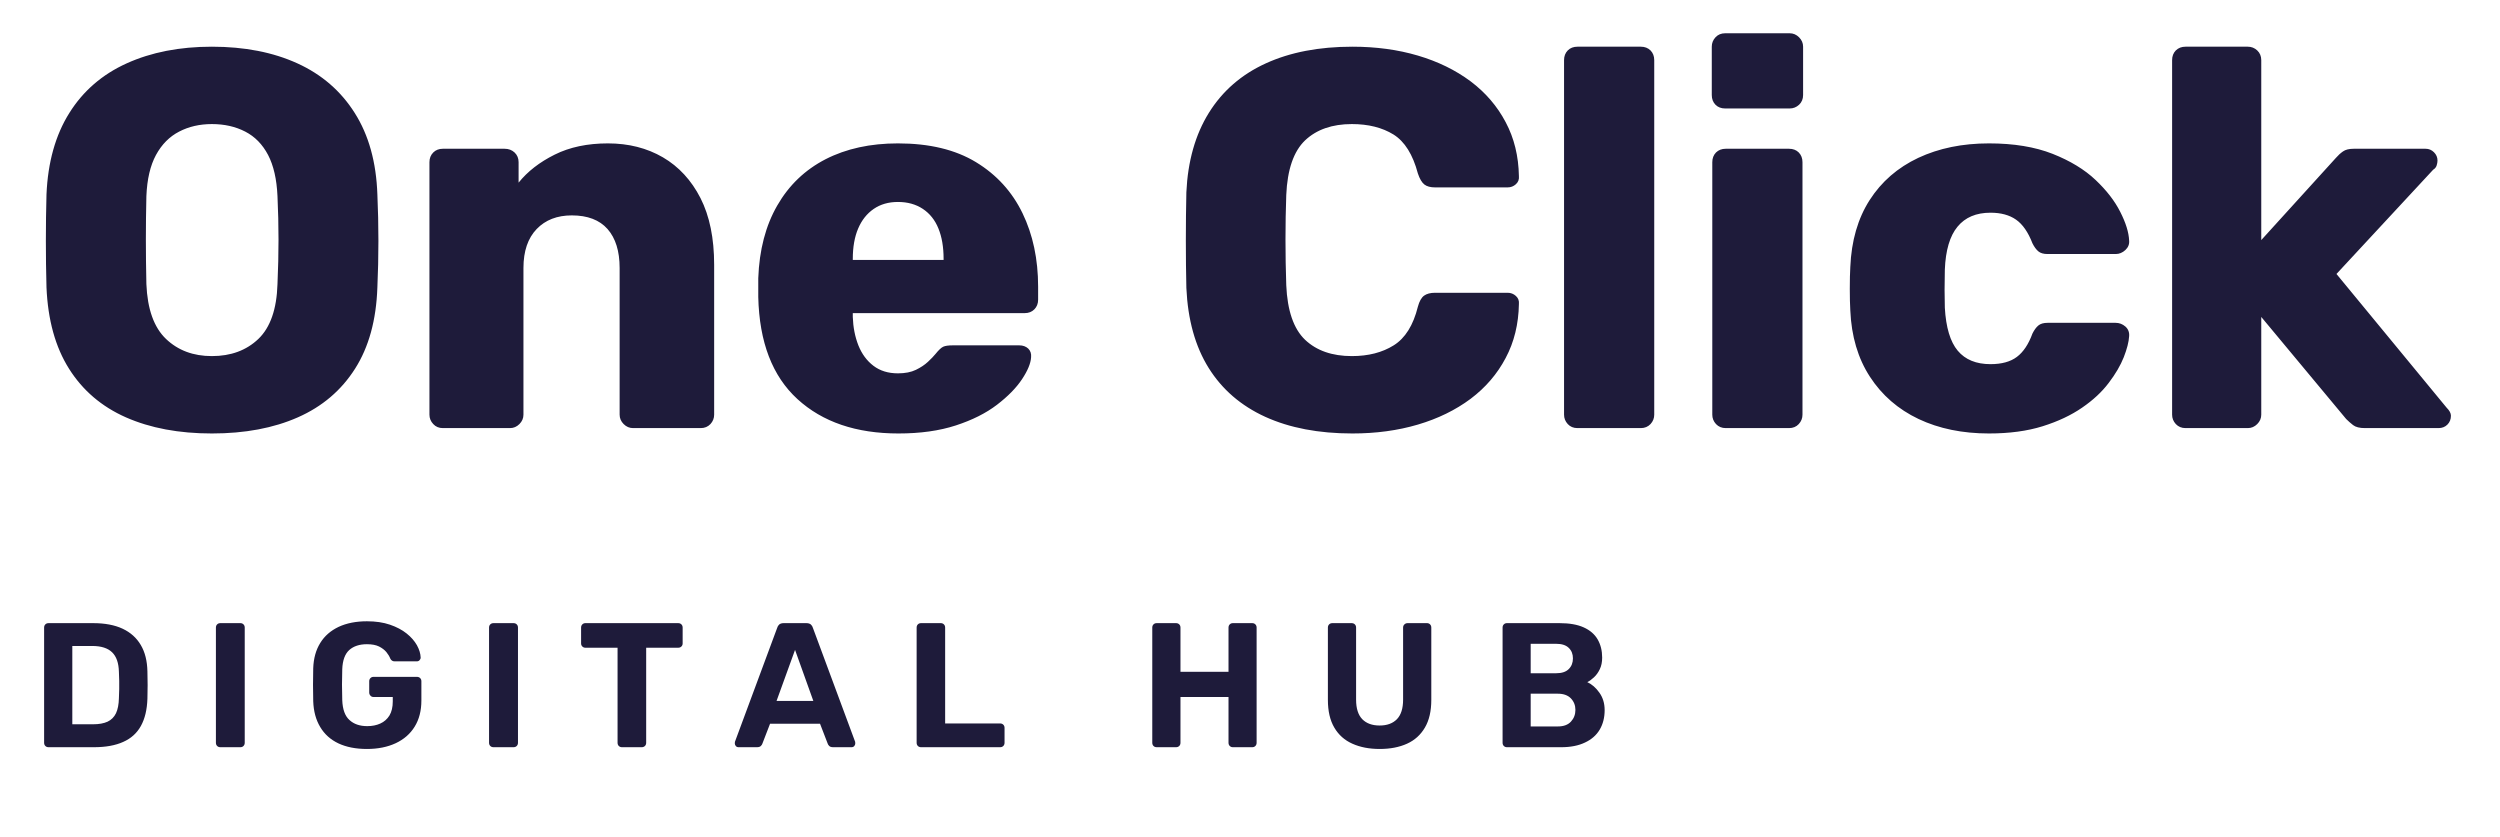
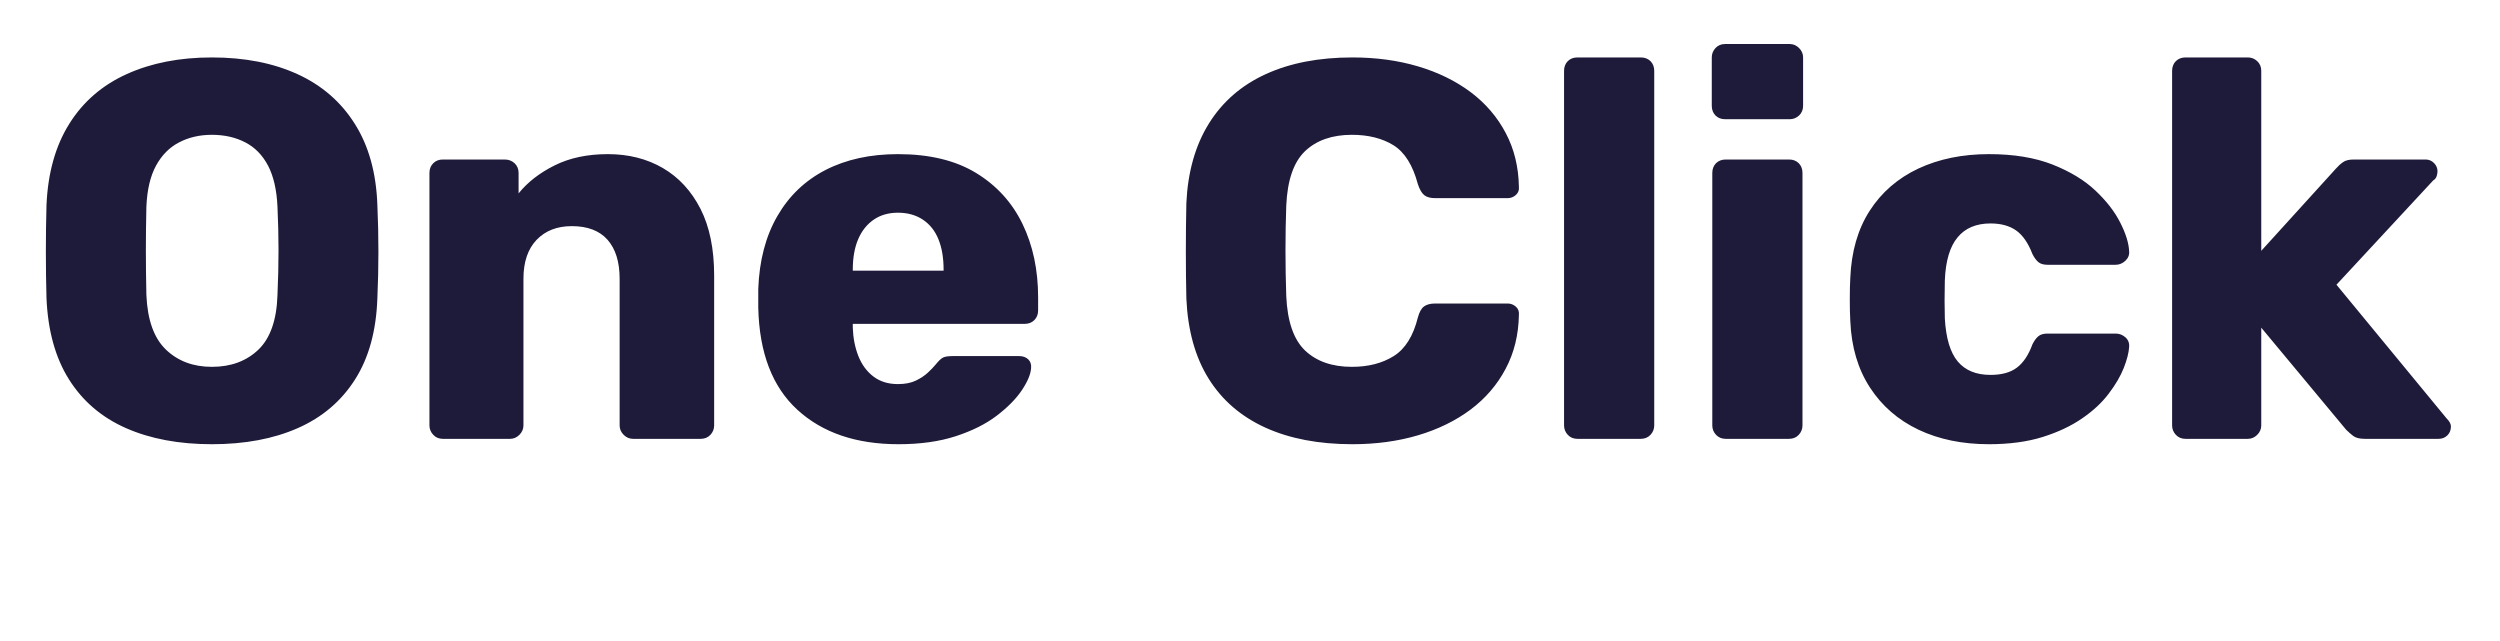
- <svg xmlns="http://www.w3.org/2000/svg" viewBox="0 0 242 81" width="242" height="81" role="img" aria-label="One Click Digital Hub">
-   <path d="M20.51 41.96L20.51 41.96Q15.73 41.96 12.19 40.4Q8.66 38.84 6.68 35.69Q4.7 32.55 4.5 27.82L4.5 27.82Q4.44 25.58 4.44 23.32Q4.44 21.06 4.5 18.82L4.5 18.82Q4.7 14.14 6.71 10.94Q8.71 7.74 12.27 6.13Q15.83 4.52 20.51 4.52L20.51 4.52Q25.24 4.52 28.78 6.13Q32.32 7.74 34.34 10.94Q36.37 14.14 36.53 18.82L36.53 18.82Q36.63 21.06 36.63 23.32Q36.63 25.58 36.53 27.82L36.53 27.82Q36.37 32.55 34.37 35.69Q32.37 38.84 28.83 40.4Q25.3 41.96 20.51 41.96M20.51 34.47L20.51 34.47Q23.27 34.47 25.01 32.81Q26.75 31.14 26.86 27.5L26.86 27.5Q26.96 25.22 26.96 23.19Q26.96 21.16 26.86 18.98L26.86 18.98Q26.75 16.53 25.95 15Q25.14 13.46 23.74 12.74Q22.33 12.01 20.51 12.01L20.51 12.01Q18.74 12.01 17.34 12.74Q15.94 13.46 15.1 15Q14.27 16.53 14.17 18.98L14.17 18.98Q14.12 21.16 14.12 23.19Q14.12 25.22 14.17 27.5L14.17 27.5Q14.32 31.14 16.07 32.81Q17.81 34.47 20.51 34.47 M49.37 41.44L42.87 41.44Q42.3 41.44 41.94 41.05Q41.57 40.66 41.57 40.14L41.57 40.14L41.57 15.7Q41.57 15.13 41.94 14.76Q42.3 14.4 42.87 14.4L42.87 14.4L48.85 14.4Q49.42 14.4 49.81 14.76Q50.2 15.13 50.2 15.7L50.2 15.7L50.2 17.68Q51.5 16.06 53.69 14.97Q55.87 13.88 58.84 13.88L58.84 13.88Q61.85 13.88 64.17 15.23Q66.48 16.58 67.81 19.18Q69.13 21.78 69.13 25.63L69.13 25.63L69.13 40.14Q69.13 40.66 68.77 41.05Q68.4 41.44 67.83 41.44L67.83 41.44L61.28 41.44Q60.76 41.44 60.37 41.05Q59.98 40.66 59.98 40.14L59.98 40.14L59.98 25.94Q59.98 23.5 58.81 22.17Q57.64 20.85 55.35 20.85L55.35 20.85Q53.22 20.85 51.95 22.17Q50.67 23.5 50.67 25.94L50.67 25.94L50.67 40.14Q50.67 40.66 50.28 41.05Q49.89 41.44 49.37 41.44L49.37 41.44 M86.97 41.96L86.97 41.96Q80.83 41.96 77.19 38.63Q73.55 35.3 73.4 28.75L73.4 28.75L73.4 26.93Q73.55 22.82 75.24 19.89Q76.93 16.95 79.92 15.41Q82.91 13.88 86.92 13.88L86.92 13.88Q91.49 13.88 94.48 15.7Q97.47 17.52 98.98 20.64Q100.49 23.76 100.49 27.76L100.49 27.76L100.49 29.01Q100.49 29.58 100.12 29.95Q99.76 30.31 99.19 30.31L99.19 30.31L82.55 30.31L82.55 30.68Q82.6 32.18 83.09 33.43Q83.59 34.68 84.55 35.41Q85.51 36.14 86.92 36.14L86.92 36.14Q87.96 36.14 88.66 35.8Q89.36 35.46 89.83 35.02Q90.3 34.58 90.56 34.26L90.56 34.26Q91.02 33.69 91.31 33.56Q91.6 33.43 92.22 33.43L92.22 33.43L98.67 33.43Q99.19 33.43 99.53 33.74Q99.86 34.06 99.81 34.58L99.81 34.58Q99.76 35.46 98.93 36.71Q98.1 37.96 96.51 39.18Q94.92 40.4 92.53 41.18Q90.14 41.96 86.97 41.96M82.55 25.06L82.55 25.16L91.34 25.16L91.34 25.06Q91.34 23.34 90.84 22.12Q90.35 20.9 89.33 20.22Q88.32 19.55 86.92 19.55L86.92 19.55Q85.56 19.55 84.58 20.22Q83.59 20.9 83.07 22.12Q82.55 23.34 82.55 25.06L82.55 25.06  M130.91 41.96L130.91 41.96Q126.02 41.96 122.48 40.35Q118.95 38.74 117 35.62Q115.05 32.5 114.84 27.87L114.84 27.87Q114.79 25.74 114.79 23.29Q114.79 20.85 114.84 18.61L114.84 18.61Q115.05 14.09 117.02 10.92Q119 7.74 122.54 6.13Q126.07 4.52 130.91 4.52L130.91 4.52Q134.34 4.52 137.25 5.38Q140.16 6.24 142.35 7.87Q144.53 9.51 145.75 11.83Q146.98 14.14 147.03 17.05L147.03 17.05Q147.08 17.52 146.74 17.83Q146.4 18.14 145.94 18.14L145.94 18.14L138.92 18.14Q138.24 18.14 137.88 17.86Q137.51 17.57 137.25 16.79L137.25 16.79Q136.52 14.04 134.89 13.02Q133.25 12.01 130.86 12.01L130.86 12.01Q128 12.01 126.33 13.59Q124.67 15.18 124.51 18.87L124.51 18.87Q124.36 23.14 124.51 27.61L124.51 27.61Q124.67 31.3 126.33 32.89Q128 34.47 130.86 34.47L130.86 34.47Q133.25 34.47 134.91 33.43Q136.58 32.39 137.25 29.69L137.25 29.69Q137.46 28.91 137.85 28.62Q138.24 28.34 138.92 28.34L138.92 28.34L145.94 28.34Q146.4 28.34 146.74 28.65Q147.08 28.96 147.03 29.43L147.03 29.43Q146.98 32.34 145.75 34.65Q144.53 36.97 142.35 38.61Q140.16 40.24 137.25 41.1Q134.34 41.96 130.91 41.96 M158.83 41.44L152.7 41.44Q152.12 41.44 151.76 41.05Q151.4 40.66 151.4 40.14L151.4 40.14L151.4 5.82Q151.4 5.25 151.76 4.88Q152.12 4.52 152.7 4.52L152.7 4.52L158.83 4.52Q159.4 4.52 159.77 4.88Q160.13 5.25 160.13 5.82L160.13 5.82L160.13 40.14Q160.13 40.66 159.77 41.05Q159.4 41.44 158.83 41.44L158.83 41.44 M173.18 41.44L167.05 41.44Q166.48 41.44 166.11 41.05Q165.75 40.66 165.75 40.14L165.75 40.14L165.75 15.7Q165.75 15.13 166.11 14.76Q166.48 14.4 167.05 14.4L167.05 14.4L173.18 14.4Q173.76 14.4 174.12 14.76Q174.48 15.13 174.48 15.7L174.48 15.7L174.48 40.14Q174.48 40.66 174.12 41.05Q173.76 41.44 173.18 41.44L173.18 41.44M173.24 10.5L167 10.5Q166.42 10.5 166.06 10.14Q165.7 9.77 165.7 9.2L165.7 9.2L165.7 4.52Q165.7 4 166.06 3.61Q166.42 3.22 167 3.22L167 3.22L173.24 3.22Q173.76 3.22 174.15 3.61Q174.54 4 174.54 4.52L174.54 4.52L174.54 9.2Q174.54 9.77 174.15 10.14Q173.76 10.5 173.24 10.5L173.24 10.5 M192.53 41.96L192.53 41.96Q188.68 41.96 185.72 40.56Q182.75 39.15 181.01 36.47Q179.27 33.8 179.11 30.05L179.11 30.05Q179.06 29.22 179.06 27.95Q179.06 26.67 179.11 25.84L179.11 25.84Q179.27 22.04 180.98 19.37Q182.7 16.69 185.69 15.28Q188.68 13.88 192.53 13.88L192.53 13.88Q196.12 13.88 198.69 14.89Q201.26 15.91 202.85 17.42Q204.44 18.92 205.24 20.51Q206.05 22.1 206.1 23.29L206.1 23.29Q206.15 23.81 205.74 24.2Q205.32 24.59 204.8 24.59L204.8 24.59L198.2 24.59Q197.62 24.59 197.31 24.33Q197 24.07 196.74 23.55L196.74 23.55Q196.12 21.94 195.15 21.26Q194.19 20.59 192.68 20.59L192.68 20.59Q190.6 20.59 189.49 21.94Q188.37 23.29 188.26 26.1L188.26 26.1Q188.21 28.18 188.26 29.79L188.26 29.79Q188.42 32.65 189.51 33.95Q190.6 35.25 192.68 35.25L192.68 35.25Q194.3 35.25 195.23 34.55Q196.17 33.85 196.74 32.29L196.74 32.29Q197 31.77 197.31 31.51Q197.62 31.25 198.2 31.25L198.2 31.25L204.8 31.25Q205.32 31.25 205.74 31.61Q206.15 31.98 206.1 32.55L206.1 32.55Q206.05 33.38 205.58 34.58Q205.11 35.77 204.12 37.07Q203.14 38.37 201.55 39.46Q199.96 40.56 197.73 41.26Q195.49 41.96 192.53 41.96 M217.59 41.44L211.56 41.44Q210.99 41.44 210.62 41.05Q210.26 40.66 210.26 40.14L210.26 40.14L210.26 5.82Q210.26 5.25 210.62 4.88Q210.99 4.52 211.56 4.52L211.56 4.52L217.59 4.52Q218.11 4.52 218.5 4.88Q218.89 5.25 218.89 5.82L218.89 5.82L218.89 23.24L226.12 15.28Q226.43 14.92 226.8 14.66Q227.16 14.4 227.84 14.4L227.84 14.4L234.8 14.4Q235.27 14.4 235.61 14.74Q235.95 15.08 235.95 15.54L235.95 15.54Q235.95 15.75 235.87 16.01Q235.79 16.27 235.53 16.43L235.53 16.43L226.17 26.52L236.83 39.46Q237.25 39.88 237.25 40.24L237.25 40.24Q237.25 40.76 236.91 41.1Q236.57 41.44 236.05 41.44L236.05 41.44L228.93 41.44Q228.15 41.44 227.78 41.15Q227.42 40.87 227.11 40.56L227.11 40.56L218.89 30.68L218.89 40.14Q218.89 40.66 218.5 41.05Q218.11 41.44 217.59 41.44L217.59 41.44" fill="#1E1B3A" />
-   <path d="M9.09 72.33L4.7 72.33Q4.51 72.33 4.39 72.21Q4.27 72.09 4.27 71.9L4.27 71.9L4.27 60.75Q4.27 60.56 4.39 60.44Q4.51 60.32 4.7 60.32L4.7 60.32L9.01 60.32Q10.72 60.32 11.87 60.86Q13.02 61.4 13.63 62.44Q14.24 63.47 14.27 65L14.27 65Q14.29 65.76 14.29 66.32Q14.29 66.89 14.27 67.63L14.27 67.63Q14.22 69.22 13.64 70.27Q13.06 71.32 11.92 71.82Q10.79 72.33 9.09 72.33L9.09 72.33M7 62.53L7 70.11L9.01 70.11Q9.86 70.11 10.41 69.86Q10.96 69.6 11.23 69.04Q11.49 68.48 11.51 67.59L11.51 67.59Q11.53 67.09 11.54 66.7Q11.55 66.3 11.54 65.91Q11.53 65.52 11.51 65.03L11.51 65.03Q11.48 63.75 10.85 63.14Q10.22 62.53 8.92 62.53L8.92 62.53L7 62.53 M23.27 72.33L21.33 72.33Q21.14 72.33 21.02 72.21Q20.9 72.09 20.9 71.9L20.9 71.9L20.9 60.75Q20.9 60.56 21.02 60.44Q21.14 60.32 21.33 60.32L21.33 60.32L23.27 60.32Q23.45 60.32 23.57 60.44Q23.69 60.56 23.69 60.75L23.69 60.75L23.69 71.9Q23.69 72.09 23.57 72.21Q23.45 72.33 23.27 72.33L23.27 72.33 M35.52 72.5L35.52 72.5Q33.91 72.5 32.76 71.96Q31.62 71.42 31 70.38Q30.37 69.34 30.32 67.87L30.32 67.87Q30.3 67.13 30.3 66.29Q30.3 65.45 30.32 64.69L30.32 64.69Q30.37 63.25 31 62.24Q31.62 61.23 32.78 60.68Q33.94 60.14 35.52 60.14L35.52 60.14Q36.79 60.14 37.75 60.47Q38.71 60.8 39.36 61.32Q40.01 61.84 40.36 62.46Q40.7 63.08 40.72 63.65L40.72 63.65Q40.72 63.8 40.61 63.91Q40.51 64.02 40.34 64.02L40.34 64.02L38.21 64.02Q38.04 64.02 37.95 63.95Q37.85 63.89 37.78 63.75L37.78 63.75Q37.66 63.44 37.4 63.12Q37.13 62.8 36.69 62.58Q36.24 62.36 35.52 62.36L35.52 62.36Q34.44 62.36 33.81 62.92Q33.18 63.49 33.13 64.78L33.13 64.78Q33.08 66.25 33.13 67.78L33.13 67.78Q33.18 69.12 33.83 69.7Q34.47 70.29 35.55 70.29L35.55 70.29Q36.26 70.29 36.81 70.04Q37.37 69.79 37.7 69.26Q38.02 68.72 38.02 67.9L38.02 67.9L38.02 67.47L36.15 67.47Q35.98 67.47 35.86 67.34Q35.74 67.21 35.74 67.04L35.74 67.04L35.74 65.94Q35.74 65.76 35.86 65.64Q35.98 65.52 36.15 65.52L36.15 65.52L40.36 65.52Q40.55 65.52 40.67 65.64Q40.79 65.76 40.79 65.94L40.79 65.94L40.79 67.81Q40.79 69.29 40.14 70.34Q39.5 71.38 38.31 71.94Q37.11 72.5 35.52 72.5 M49.71 72.33L47.77 72.33Q47.58 72.33 47.46 72.21Q47.34 72.09 47.34 71.9L47.34 71.9L47.34 60.75Q47.34 60.56 47.46 60.44Q47.58 60.32 47.77 60.32L47.77 60.32L49.71 60.32Q49.9 60.32 50.02 60.44Q50.14 60.56 50.14 60.75L50.14 60.75L50.14 71.9Q50.14 72.09 50.02 72.21Q49.9 72.33 49.71 72.33L49.71 72.33 M62.12 72.33L60.21 72.33Q60.02 72.33 59.9 72.21Q59.78 72.09 59.78 71.9L59.78 71.9L59.78 62.7L56.66 62.7Q56.49 62.7 56.37 62.58Q56.25 62.46 56.25 62.29L56.25 62.29L56.25 60.75Q56.25 60.56 56.37 60.44Q56.49 60.32 56.66 60.32L56.66 60.32L65.65 60.32Q65.84 60.32 65.96 60.44Q66.08 60.56 66.08 60.75L66.08 60.75L66.08 62.29Q66.08 62.46 65.96 62.58Q65.84 62.7 65.65 62.7L65.65 62.7L62.55 62.7L62.55 71.9Q62.55 72.09 62.43 72.21Q62.3 72.33 62.12 72.33L62.12 72.33 M73.27 72.33L71.49 72.33Q71.33 72.33 71.23 72.22Q71.13 72.1 71.13 71.97L71.13 71.97Q71.13 71.88 71.14 71.81L71.14 71.81L75.23 60.78Q75.28 60.59 75.43 60.45Q75.59 60.32 75.86 60.32L75.86 60.32L78.06 60.32Q78.33 60.32 78.49 60.45Q78.64 60.59 78.69 60.78L78.69 60.78L82.78 71.81Q82.79 71.88 82.79 71.97L82.79 71.97Q82.79 72.1 82.69 72.22Q82.59 72.33 82.43 72.33L82.43 72.33L80.65 72.33Q80.39 72.33 80.27 72.21Q80.15 72.09 80.12 71.98L80.12 71.98L79.38 70.06L74.54 70.06L73.8 71.98Q73.77 72.09 73.65 72.21Q73.53 72.33 73.27 72.33L73.27 72.33M76.96 62.91L75.17 67.85L78.73 67.85L76.96 62.91 M96.81 72.33L89.16 72.33Q88.97 72.33 88.85 72.21Q88.73 72.09 88.73 71.9L88.73 71.9L88.73 60.75Q88.73 60.56 88.85 60.44Q88.97 60.32 89.16 60.32L89.16 60.32L91.07 60.32Q91.25 60.32 91.37 60.44Q91.49 60.56 91.49 60.75L91.49 60.75L91.49 70.03L96.81 70.03Q97 70.03 97.12 70.15Q97.24 70.27 97.24 70.46L97.24 70.46L97.24 71.9Q97.24 72.09 97.12 72.21Q97 72.33 96.81 72.33L96.81 72.33  M113.84 72.33L111.97 72.33Q111.78 72.33 111.66 72.21Q111.54 72.09 111.54 71.9L111.54 71.9L111.54 60.75Q111.54 60.56 111.66 60.44Q111.78 60.32 111.97 60.32L111.97 60.32L113.84 60.32Q114.03 60.32 114.15 60.44Q114.27 60.56 114.27 60.75L114.27 60.75L114.27 65.03L118.92 65.03L118.92 60.75Q118.92 60.56 119.04 60.44Q119.16 60.32 119.34 60.32L119.34 60.32L121.22 60.32Q121.4 60.32 121.52 60.44Q121.64 60.56 121.64 60.75L121.64 60.75L121.64 71.9Q121.64 72.09 121.52 72.21Q121.4 72.33 121.22 72.33L121.22 72.33L119.34 72.33Q119.16 72.33 119.04 72.21Q118.92 72.09 118.92 71.9L118.92 71.9L118.92 67.47L114.27 67.47L114.27 71.9Q114.27 72.09 114.15 72.21Q114.03 72.33 113.84 72.33L113.84 72.33 M133.55 72.5L133.55 72.5Q132.04 72.5 130.91 71.99Q129.78 71.49 129.16 70.43Q128.54 69.38 128.54 67.75L128.54 67.75L128.54 60.75Q128.54 60.56 128.66 60.44Q128.78 60.32 128.97 60.32L128.97 60.32L130.84 60.32Q131.03 60.32 131.15 60.44Q131.27 60.56 131.27 60.75L131.27 60.75L131.27 67.73Q131.27 69 131.87 69.62Q132.47 70.23 133.55 70.23L133.55 70.23Q134.62 70.23 135.22 69.62Q135.82 69 135.82 67.73L135.82 67.73L135.82 60.75Q135.82 60.56 135.95 60.44Q136.08 60.32 136.25 60.32L136.25 60.32L138.14 60.32Q138.31 60.32 138.43 60.44Q138.55 60.56 138.55 60.75L138.55 60.75L138.55 67.75Q138.55 69.38 137.93 70.43Q137.31 71.49 136.2 71.99Q135.08 72.5 133.55 72.5 M151.13 72.33L145.87 72.33Q145.69 72.33 145.57 72.21Q145.45 72.09 145.45 71.9L145.45 71.9L145.45 60.75Q145.45 60.56 145.57 60.44Q145.69 60.32 145.87 60.32L145.87 60.32L150.97 60.32Q152.39 60.32 153.3 60.73Q154.21 61.14 154.65 61.89Q155.09 62.65 155.09 63.66L155.09 63.66Q155.09 64.3 154.86 64.78Q154.63 65.26 154.29 65.57Q153.96 65.88 153.65 66.03L153.65 66.03Q154.32 66.34 154.82 67.05Q155.33 67.76 155.33 68.74L155.33 68.74Q155.33 69.82 154.85 70.63Q154.37 71.44 153.42 71.88Q152.48 72.33 151.13 72.33L151.13 72.33M148.17 67.15L148.17 70.32L150.8 70.32Q151.64 70.32 152.07 69.85Q152.5 69.38 152.5 68.72L152.5 68.72Q152.5 68.06 152.06 67.6Q151.62 67.15 150.8 67.15L150.8 67.15L148.17 67.15M148.17 62.32L148.17 65.17L150.64 65.17Q151.45 65.17 151.85 64.77Q152.26 64.37 152.26 63.73L152.26 63.73Q152.26 63.1 151.85 62.71Q151.45 62.32 150.64 62.32L150.64 62.32L148.17 62.32" fill="#1E1B3A" />
+ <svg xmlns="http://www.w3.org/2000/svg" viewBox="0 0 242 62" width="242" height="62" role="img" aria-label="One Click">
+   <path d="M20.51 43L20.51 43Q15.73 43 12.19 41.44Q8.66 39.88 6.68 36.73Q4.7 33.59 4.5 28.86L4.5 28.86Q4.44 26.62 4.44 24.36Q4.44 22.1 4.5 19.86L4.5 19.86Q4.7 15.18 6.71 11.98Q8.71 8.78 12.27 7.17Q15.83 5.56 20.51 5.56L20.51 5.56Q25.24 5.56 28.78 7.17Q32.32 8.78 34.34 11.98Q36.37 15.18 36.53 19.86L36.53 19.86Q36.63 22.1 36.63 24.36Q36.63 26.62 36.53 28.86L36.53 28.86Q36.37 33.59 34.37 36.73Q32.37 39.88 28.83 41.44Q25.3 43 20.51 43M20.51 35.51L20.51 35.51Q23.27 35.51 25.01 33.85Q26.75 32.18 26.86 28.54L26.86 28.54Q26.96 26.26 26.96 24.23Q26.96 22.2 26.86 20.02L26.86 20.02Q26.75 17.57 25.95 16.04Q25.14 14.5 23.74 13.78Q22.33 13.05 20.51 13.05L20.51 13.05Q18.74 13.05 17.34 13.78Q15.94 14.5 15.1 16.04Q14.27 17.57 14.17 20.02L14.17 20.02Q14.12 22.2 14.12 24.23Q14.12 26.26 14.17 28.54L14.17 28.54Q14.32 32.18 16.07 33.85Q17.81 35.51 20.51 35.51 M49.37 42.48L42.87 42.48Q42.3 42.48 41.94 42.09Q41.57 41.7 41.57 41.18L41.57 41.18L41.57 16.74Q41.57 16.17 41.94 15.8Q42.3 15.44 42.87 15.44L42.87 15.44L48.85 15.44Q49.42 15.44 49.81 15.8Q50.2 16.17 50.2 16.74L50.2 16.74L50.2 18.72Q51.5 17.1 53.69 16.01Q55.87 14.92 58.84 14.92L58.84 14.92Q61.85 14.92 64.17 16.27Q66.48 17.62 67.81 20.22Q69.13 22.82 69.13 26.67L69.13 26.67L69.13 41.18Q69.13 41.7 68.77 42.09Q68.4 42.48 67.83 42.48L67.83 42.48L61.28 42.48Q60.76 42.48 60.37 42.09Q59.98 41.7 59.98 41.18L59.98 41.18L59.98 26.98Q59.98 24.54 58.81 23.21Q57.64 21.89 55.35 21.89L55.35 21.89Q53.22 21.89 51.95 23.21Q50.67 24.54 50.67 26.98L50.67 26.98L50.67 41.18Q50.67 41.7 50.28 42.09Q49.89 42.48 49.37 42.48L49.37 42.48 M86.97 43L86.97 43Q80.83 43 77.19 39.67Q73.55 36.34 73.4 29.79L73.4 29.79L73.4 27.97Q73.55 23.86 75.24 20.93Q76.93 17.99 79.92 16.45Q82.91 14.92 86.92 14.92L86.92 14.92Q91.49 14.92 94.48 16.74Q97.47 18.56 98.98 21.68Q100.49 24.8 100.49 28.8L100.49 28.8L100.49 30.05Q100.49 30.62 100.12 30.99Q99.76 31.35 99.19 31.35L99.19 31.35L82.55 31.35L82.55 31.72Q82.6 33.22 83.09 34.47Q83.59 35.72 84.55 36.45Q85.51 37.18 86.92 37.18L86.92 37.18Q87.96 37.18 88.66 36.84Q89.36 36.5 89.83 36.06Q90.3 35.62 90.56 35.3L90.56 35.3Q91.02 34.73 91.31 34.6Q91.6 34.47 92.22 34.47L92.22 34.47L98.67 34.47Q99.19 34.47 99.53 34.78Q99.86 35.1 99.81 35.62L99.81 35.62Q99.76 36.5 98.93 37.75Q98.1 39 96.51 40.22Q94.92 41.44 92.53 42.22Q90.14 43 86.97 43M82.55 26.1L82.55 26.2L91.34 26.2L91.34 26.1Q91.34 24.38 90.84 23.16Q90.35 21.94 89.33 21.26Q88.32 20.59 86.92 20.59L86.92 20.59Q85.56 20.59 84.58 21.26Q83.59 21.94 83.07 23.16Q82.55 24.38 82.55 26.1L82.55 26.1  M130.91 43L130.91 43Q126.02 43 122.48 41.39Q118.95 39.78 117 36.66Q115.05 33.54 114.84 28.91L114.84 28.91Q114.79 26.78 114.79 24.33Q114.79 21.89 114.84 19.65L114.84 19.65Q115.05 15.13 117.02 11.96Q119 8.78 122.54 7.17Q126.07 5.56 130.91 5.56L130.91 5.56Q134.34 5.56 137.25 6.42Q140.16 7.28 142.35 8.91Q144.53 10.55 145.75 12.87Q146.98 15.18 147.03 18.09L147.03 18.09Q147.08 18.56 146.74 18.87Q146.4 19.18 145.94 19.18L145.94 19.18L138.92 19.18Q138.24 19.18 137.88 18.9Q137.51 18.61 137.25 17.83L137.25 17.83Q136.52 15.08 134.89 14.06Q133.25 13.05 130.86 13.05L130.86 13.05Q128 13.05 126.33 14.63Q124.67 16.22 124.51 19.91L124.51 19.91Q124.36 24.18 124.51 28.65L124.51 28.65Q124.67 32.34 126.33 33.93Q128 35.51 130.86 35.51L130.86 35.51Q133.25 35.51 134.91 34.47Q136.58 33.43 137.25 30.73L137.25 30.73Q137.46 29.95 137.85 29.66Q138.24 29.38 138.92 29.38L138.92 29.38L145.94 29.38Q146.4 29.38 146.74 29.69Q147.08 30 147.03 30.47L147.03 30.47Q146.98 33.38 145.75 35.69Q144.53 38.01 142.35 39.65Q140.16 41.28 137.25 42.14Q134.34 43 130.91 43 M158.83 42.48L152.7 42.48Q152.12 42.48 151.76 42.09Q151.4 41.7 151.4 41.18L151.4 41.18L151.4 6.86Q151.4 6.29 151.76 5.92Q152.12 5.56 152.7 5.56L152.7 5.56L158.83 5.56Q159.4 5.56 159.77 5.92Q160.13 6.29 160.13 6.86L160.13 6.86L160.13 41.18Q160.13 41.7 159.77 42.09Q159.4 42.48 158.83 42.48L158.83 42.48 M173.18 42.48L167.05 42.48Q166.48 42.48 166.11 42.09Q165.75 41.7 165.75 41.18L165.75 41.18L165.75 16.74Q165.75 16.17 166.11 15.8Q166.48 15.44 167.05 15.44L167.05 15.44L173.18 15.44Q173.76 15.44 174.12 15.8Q174.48 16.17 174.48 16.74L174.48 16.74L174.48 41.18Q174.48 41.7 174.12 42.09Q173.76 42.48 173.18 42.48L173.18 42.48M173.24 11.54L167 11.54Q166.42 11.54 166.06 11.18Q165.7 10.81 165.7 10.24L165.7 10.24L165.7 5.56Q165.7 5.04 166.06 4.65Q166.42 4.26 167 4.26L167 4.26L173.24 4.26Q173.76 4.26 174.15 4.65Q174.54 5.04 174.54 5.56L174.54 5.56L174.54 10.24Q174.54 10.81 174.15 11.18Q173.76 11.54 173.24 11.54L173.24 11.54 M192.53 43L192.53 43Q188.68 43 185.72 41.6Q182.75 40.19 181.01 37.51Q179.27 34.84 179.11 31.09L179.11 31.09Q179.06 30.26 179.06 28.99Q179.06 27.71 179.11 26.88L179.11 26.88Q179.27 23.08 180.98 20.41Q182.7 17.73 185.69 16.32Q188.68 14.92 192.53 14.92L192.53 14.92Q196.12 14.92 198.69 15.93Q201.26 16.95 202.85 18.46Q204.44 19.96 205.24 21.55Q206.05 23.14 206.1 24.33L206.1 24.33Q206.15 24.85 205.74 25.24Q205.32 25.63 204.8 25.63L204.8 25.63L198.2 25.63Q197.62 25.63 197.31 25.37Q197 25.11 196.74 24.59L196.74 24.59Q196.12 22.98 195.15 22.3Q194.19 21.63 192.68 21.63L192.68 21.63Q190.6 21.63 189.49 22.98Q188.37 24.33 188.26 27.14L188.26 27.14Q188.21 29.22 188.26 30.83L188.26 30.83Q188.42 33.69 189.51 34.99Q190.6 36.29 192.68 36.29L192.68 36.29Q194.3 36.29 195.23 35.59Q196.17 34.89 196.74 33.33L196.74 33.33Q197 32.81 197.31 32.55Q197.62 32.29 198.2 32.29L198.2 32.29L204.8 32.29Q205.32 32.29 205.74 32.65Q206.15 33.02 206.1 33.59L206.1 33.59Q206.05 34.42 205.58 35.62Q205.11 36.81 204.12 38.11Q203.14 39.41 201.55 40.5Q199.96 41.6 197.73 42.3Q195.49 43 192.53 43 M217.59 42.48L211.56 42.48Q210.99 42.48 210.62 42.09Q210.26 41.7 210.26 41.18L210.26 41.18L210.26 6.86Q210.26 6.29 210.62 5.92Q210.99 5.56 211.56 5.56L211.56 5.56L217.59 5.56Q218.11 5.56 218.5 5.92Q218.89 6.29 218.89 6.86L218.89 6.86L218.89 24.28L226.12 16.32Q226.43 15.96 226.8 15.7Q227.16 15.44 227.84 15.44L227.84 15.44L234.8 15.44Q235.27 15.44 235.61 15.78Q235.95 16.12 235.95 16.58L235.95 16.58Q235.95 16.79 235.87 17.05Q235.79 17.31 235.53 17.47L235.53 17.47L226.17 27.56L236.83 40.5Q237.25 40.92 237.25 41.28L237.25 41.28Q237.25 41.8 236.91 42.14Q236.57 42.48 236.05 42.48L236.05 42.48L228.93 42.48Q228.15 42.48 227.78 42.19Q227.42 41.91 227.11 41.6L227.11 41.6L218.89 31.72L218.89 41.18Q218.89 41.7 218.5 42.09Q218.11 42.48 217.59 42.48L217.59 42.48" fill="#1E1B3A" />
</svg>
